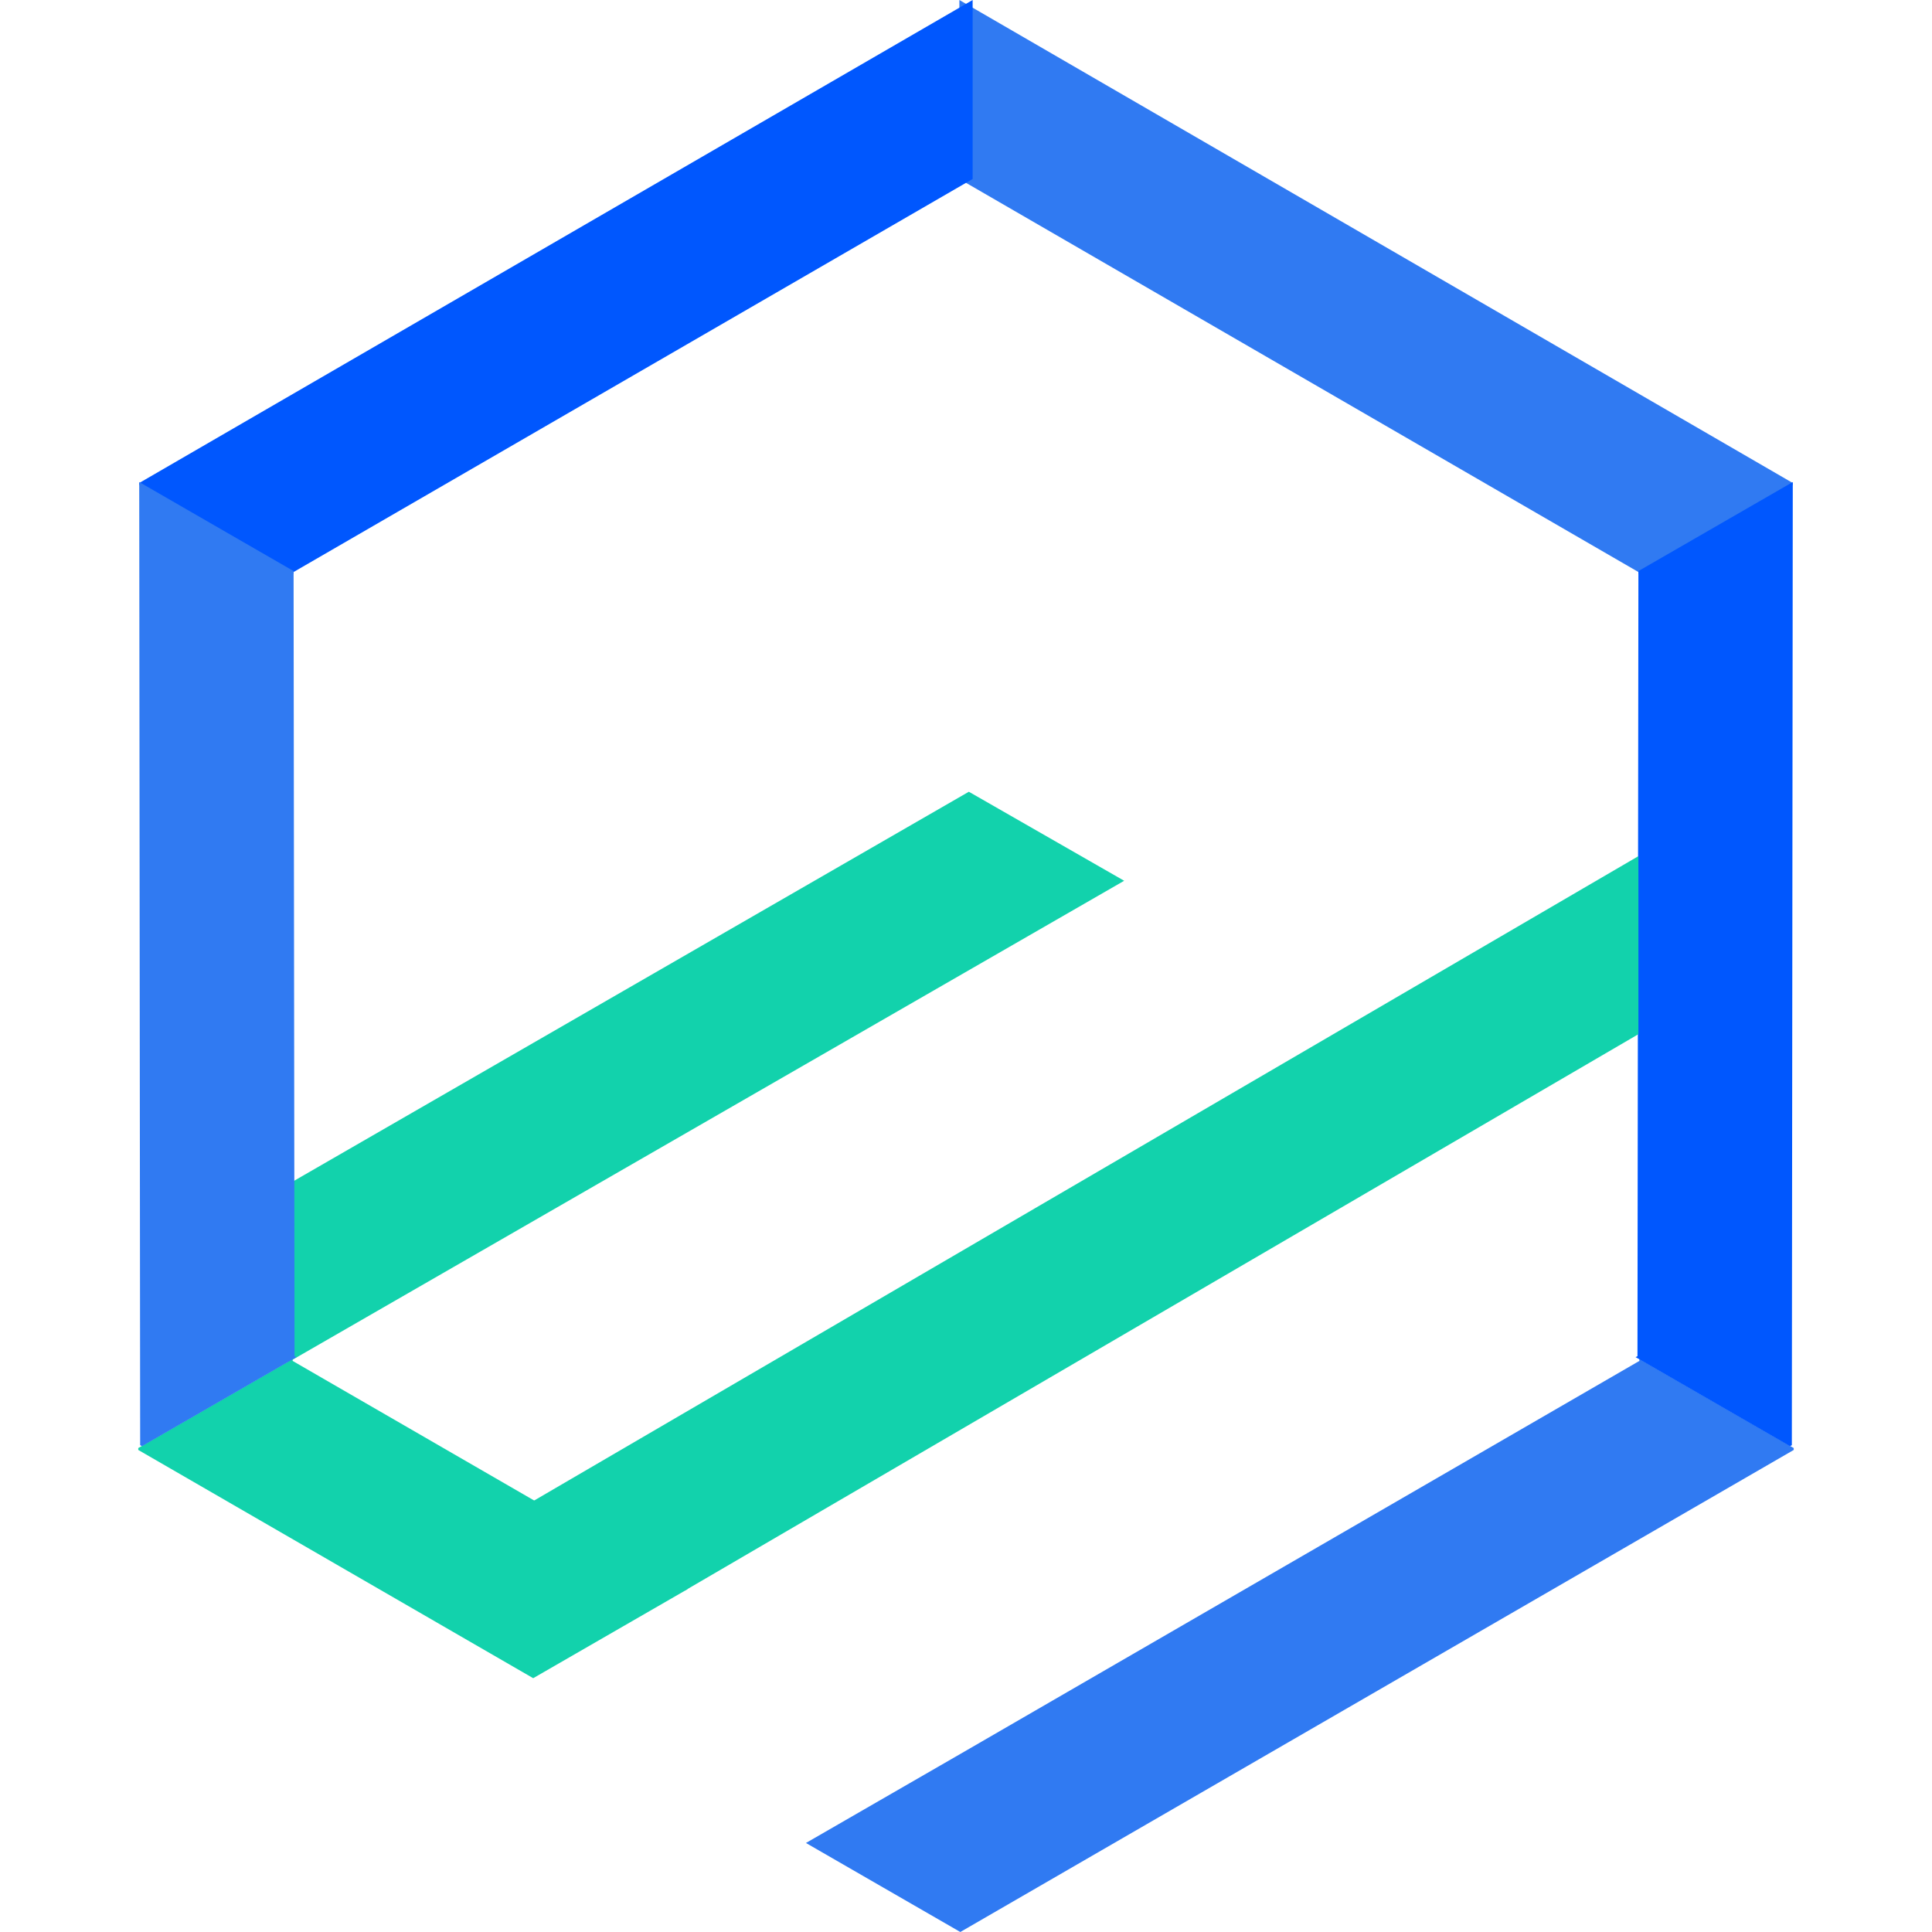
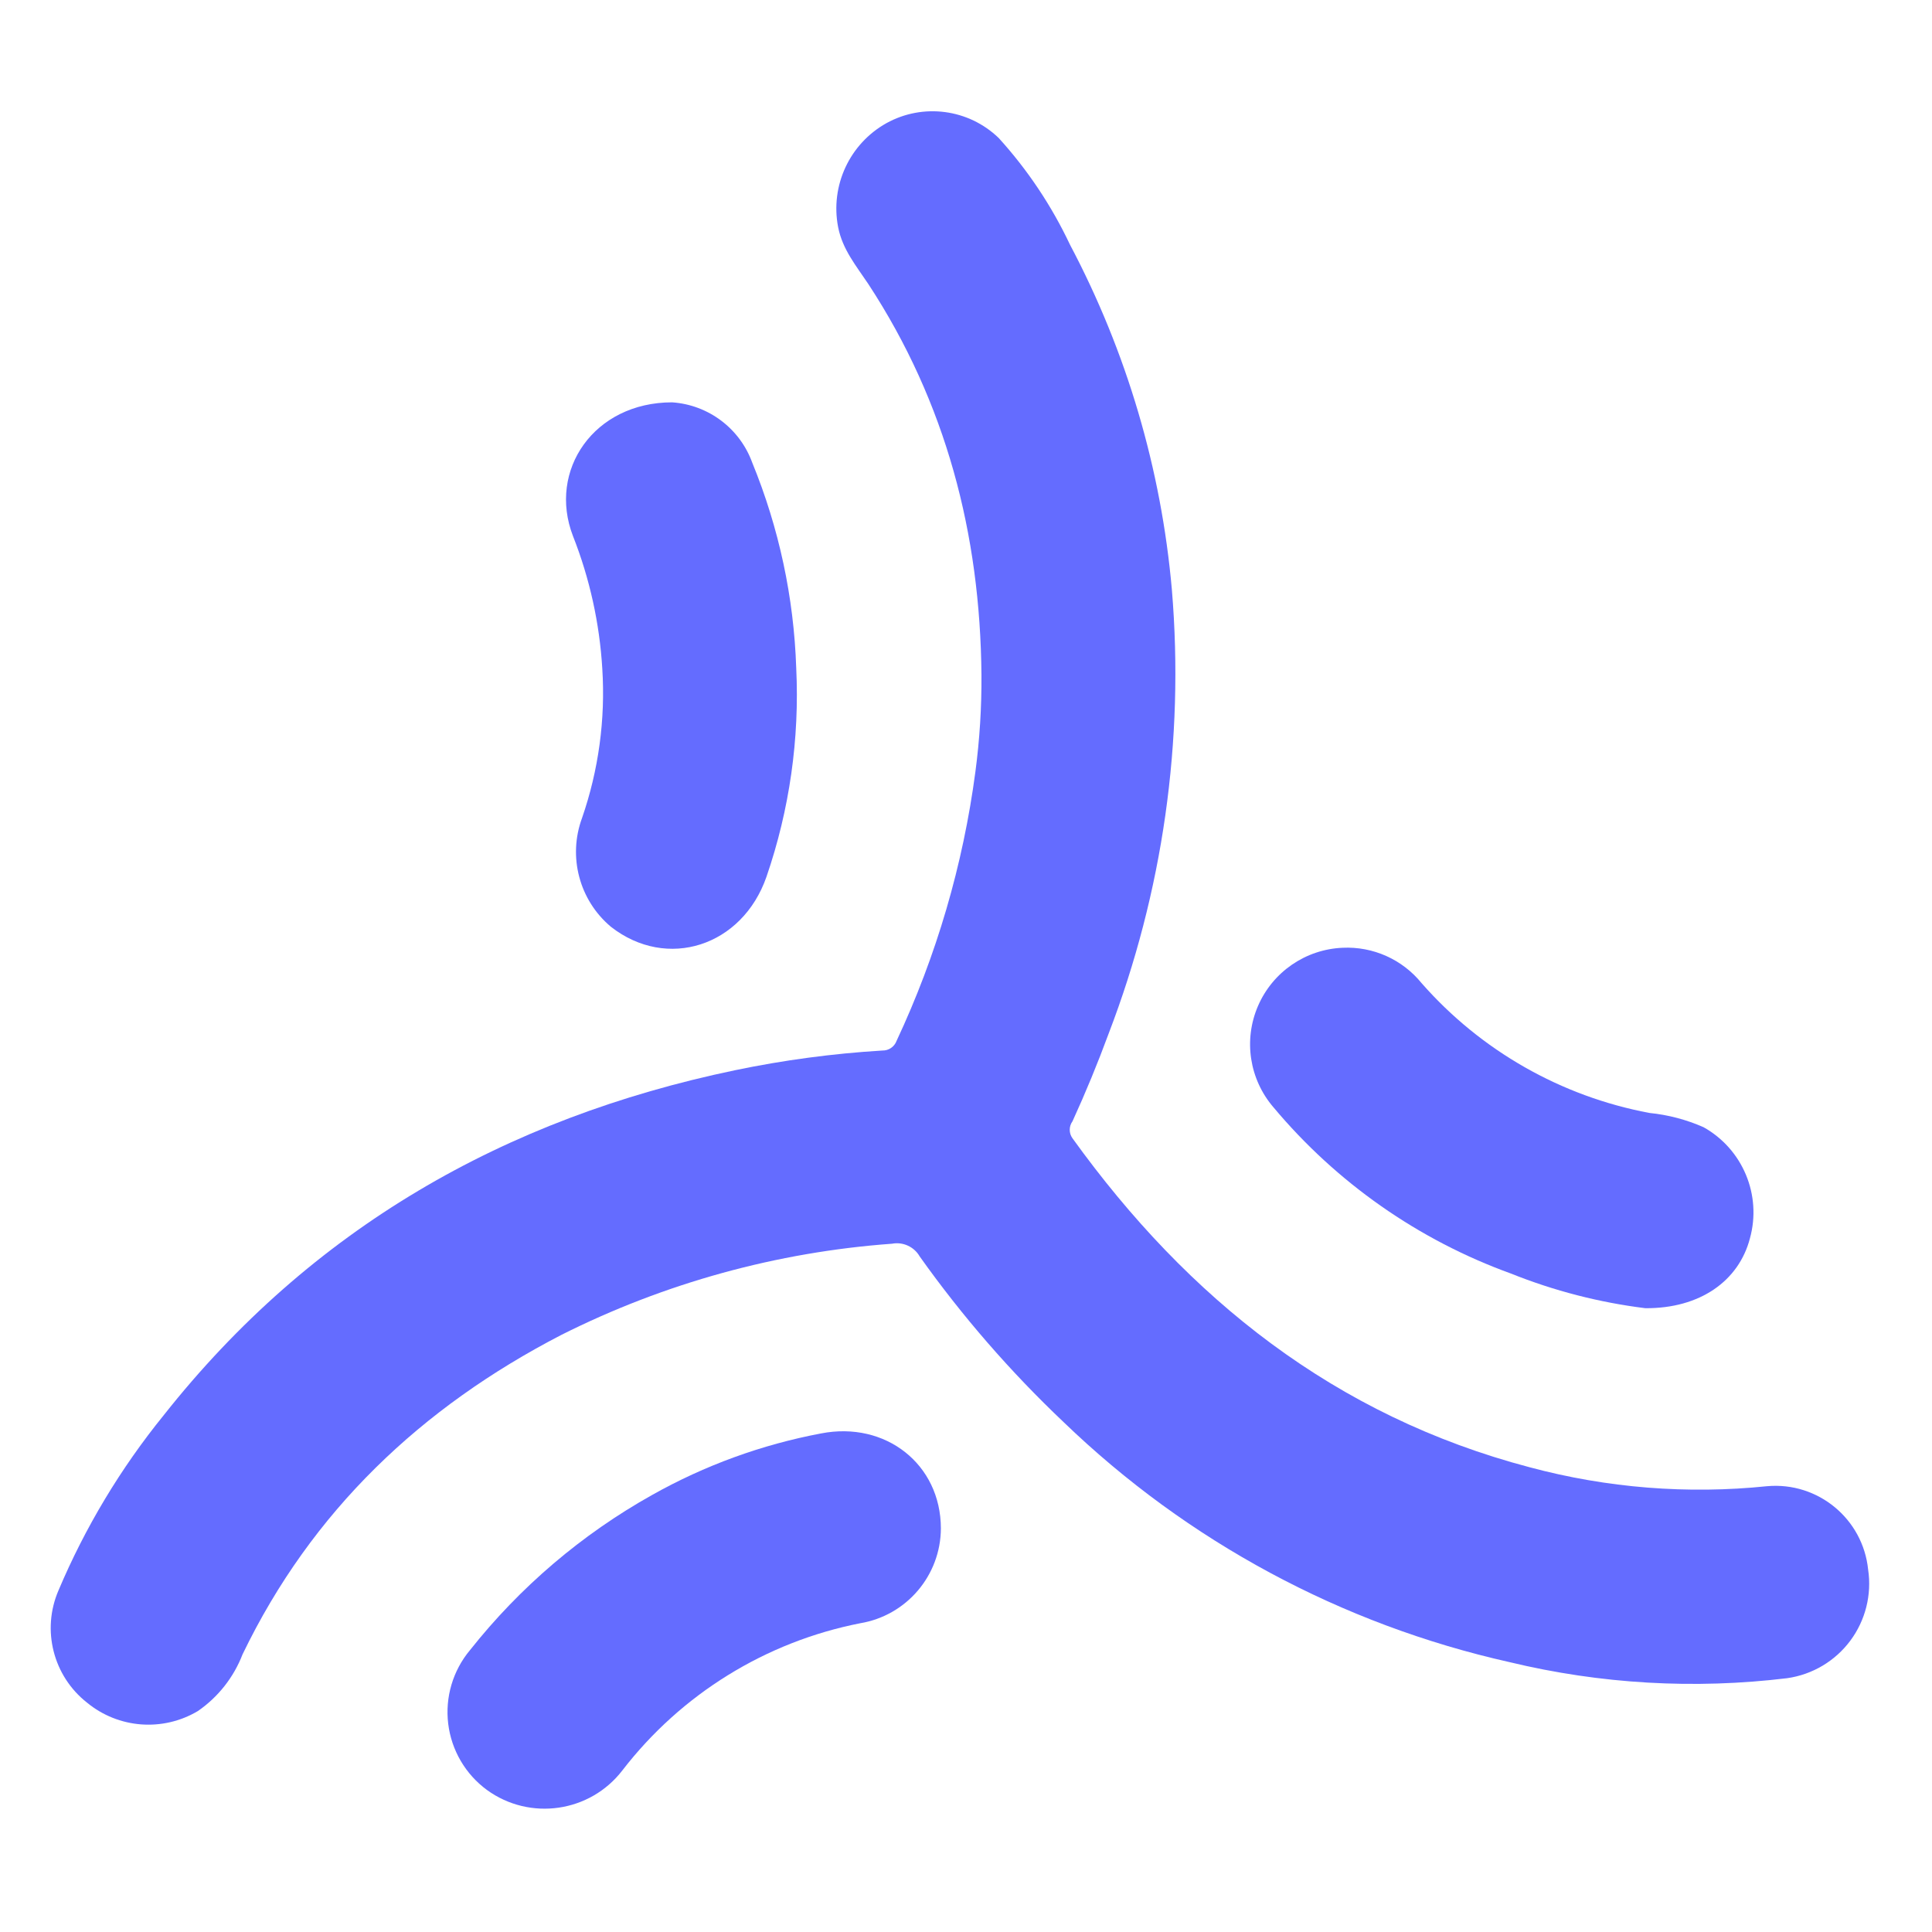
- <svg xmlns="http://www.w3.org/2000/svg" width="33" height="33" viewBox="0 0 174.8 204">
-   <path fill="#307AF2" d="M86.7,0l88,51v.2l-16.3,9.4v-.2L86.7,18.9Zm71.8,143.5,16.3,9.4v.2L86.8,204h0l-16.3-9.4,16.3-9.4h0l71.7-41.5v-.2Z" />
-   <path fill="#12D2AC" d="M16.3,143.5v.2L58,167.8l-16.3,9.4L0,153.1v-.2Z" />
-   <path fill="#12D2AC" d="M104.1,93,15.9,143.8l-.2-.1V124.9l.2.1L87.7,83.6,104.1,93Z" />
-   <path fill="#0057FE" d="M88.1,0,.1,51v.2l16.3,9.4v-.2L88.1,18.9Z" />
-   <path fill="#307AF2" d="M.1,50.9.2,152.6l.2.1,16.3-9.4-.2-.1-.1-82.9L.1,50.9Z" />
-   <path fill="#0057FE" d="M174.7,50.9l-.1,101.7-.2.1-16.3-9.4.2-.1.1-82.9Z" />
-   <path fill="#12D2AC" d="M41.7,158.5l16.1,9.4,100.6-58.7V90.4Z" />
+ <svg xmlns="http://www.w3.org/2000/svg" viewBox="0 0 160 160">
+   <path d="M81.28 55.9c-.1-11.67-2.93-22.55-9.37-32.38-1-1.5-2.14-2.86-2.5-4.71a8.1 8.1 0 014-8.61 7.89 7.89 0 019.3 1.23 35.999 35.999 0 015.9 8.83 75.18 75.18 0 018.44 28.58 83.211 83.211 0 01-5.23 36.74 102.983 102.983 0 01-3 7.28 1.2 1.2 0 000 1.41c9.58 13.3 21.76 23 37.85 27.24a54.37 54.37 0 0019.68 1.57 7.72 7.72 0 018.36 6.9 7.903 7.903 0 01-6.7 9 64.744 64.744 0 01-23-1.33 77.68 77.68 0 01-36.93-19.88 93.628 93.628 0 01-11.91-13.71 2.18 2.18 0 00-2.3-1.06 72.744 72.744 0 00-27.38 7.55c-11.6 6-20.67 14.58-26.4 26.45a10.134 10.134 0 01-3.7 4.7 8 8 0 01-9.19-.7 7.86 7.86 0 01-2.36-9.28 60.324 60.324 0 018.72-14.52c12.2-15.43 28.21-24.59 47.32-28.57A85.085 85.085 0 0173.07 87c.524.015 1-.307 1.18-.8a76.06 76.06 0 006.53-22.3c.351-2.652.518-5.325.5-8z" fill="#646cff" />
+   <path d="M136.26 108.34a44.742 44.742 0 01-11.13-2.87 46.108 46.108 0 01-19.66-13.76 8 8 0 015.72-13.22 7.93 7.93 0 016.54 2.93 33.27 33.27 0 0018.87 10.75c1.546.155 3.058.553 4.48 1.18a8.08 8.08 0 013.84 9.21c-.92 3.52-4.13 5.81-8.66 5.78zm-80.6-75.02a7.61 7.61 0 016.64 5 49.139 49.139 0 013.64 17 46.33 46.33 0 01-2.46 17.28c-2 5.77-8.24 7.79-12.89 4.15a8.1 8.1 0 01-2.39-9 31.679 31.679 0 001.68-12.36 35.77 35.77 0 00-2.43-11c-2.1-5.45 1.75-11.07 8.21-11.07zm22.26 93.25a8 8 0 01-6.68 7.86 32.88 32.88 0 00-19.7 12.19 8.13 8.13 0 01-11.21 1.62 8 8 0 01-1.41-11.58A51.043 51.043 0 0154 123.81a45.842 45.842 0 0114-5.1c5.35-1.04 9.91 2.56 9.92 7.86z" fill="#646cff" />
</svg>
